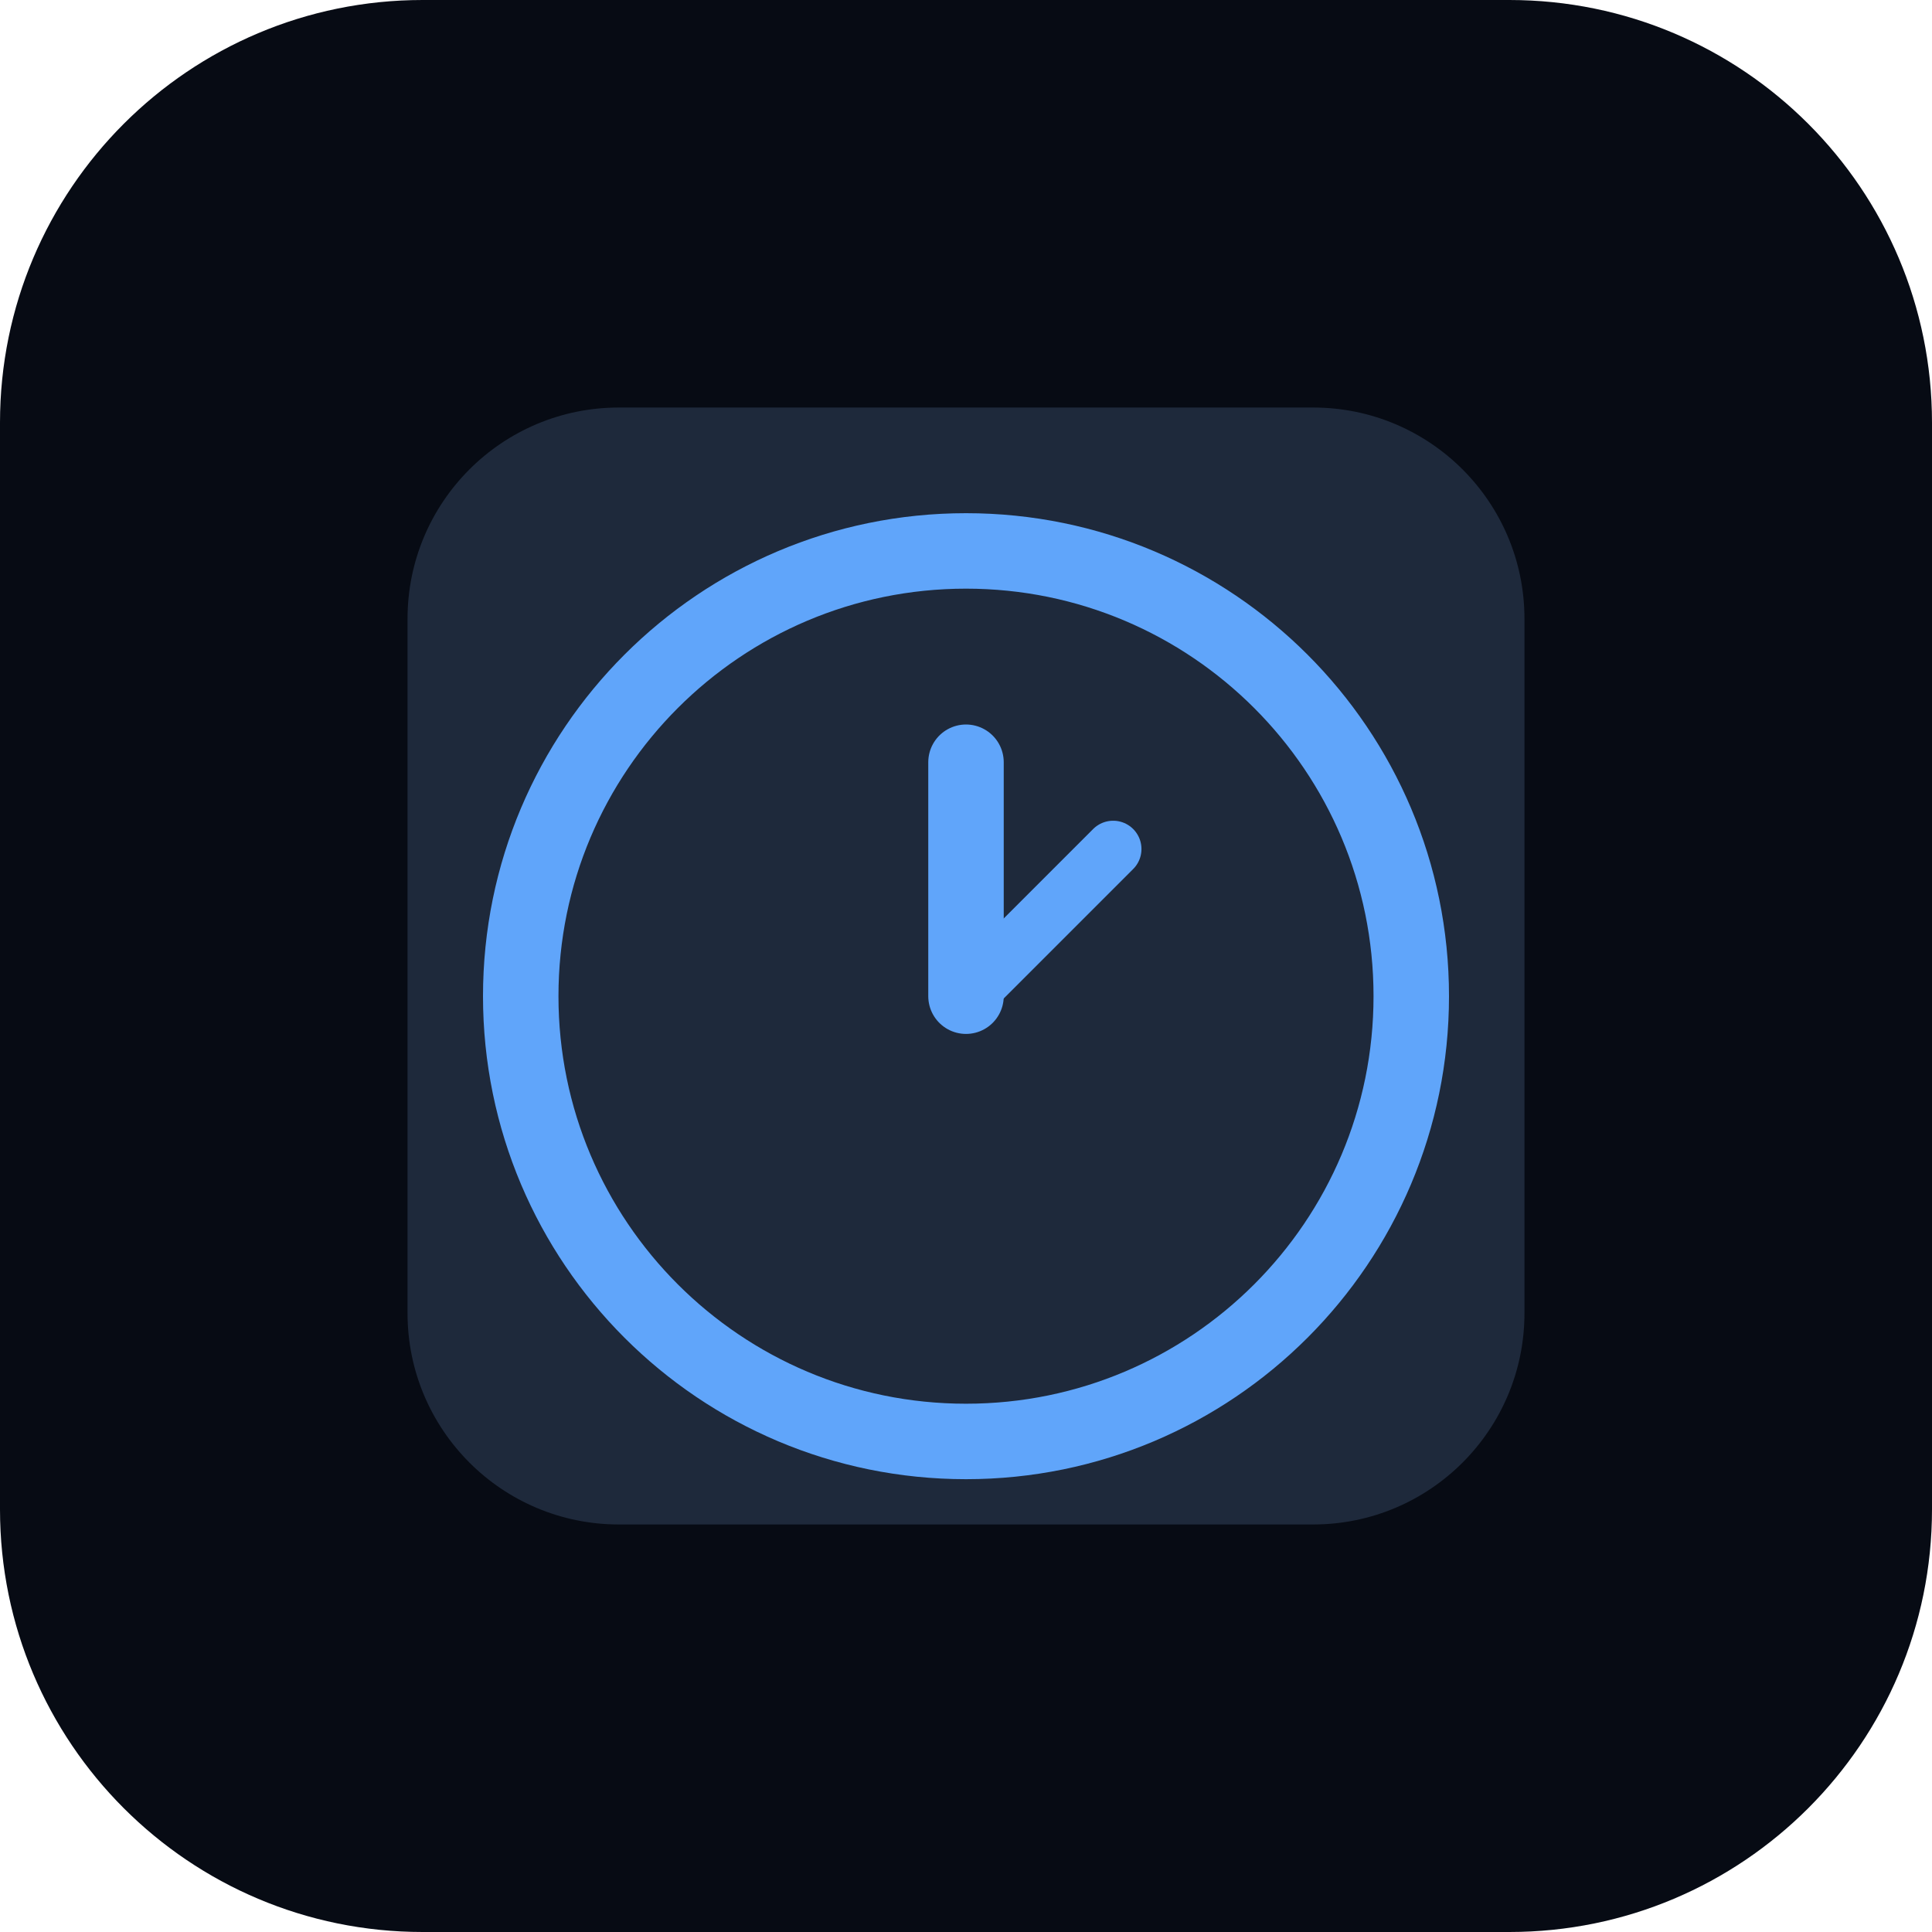
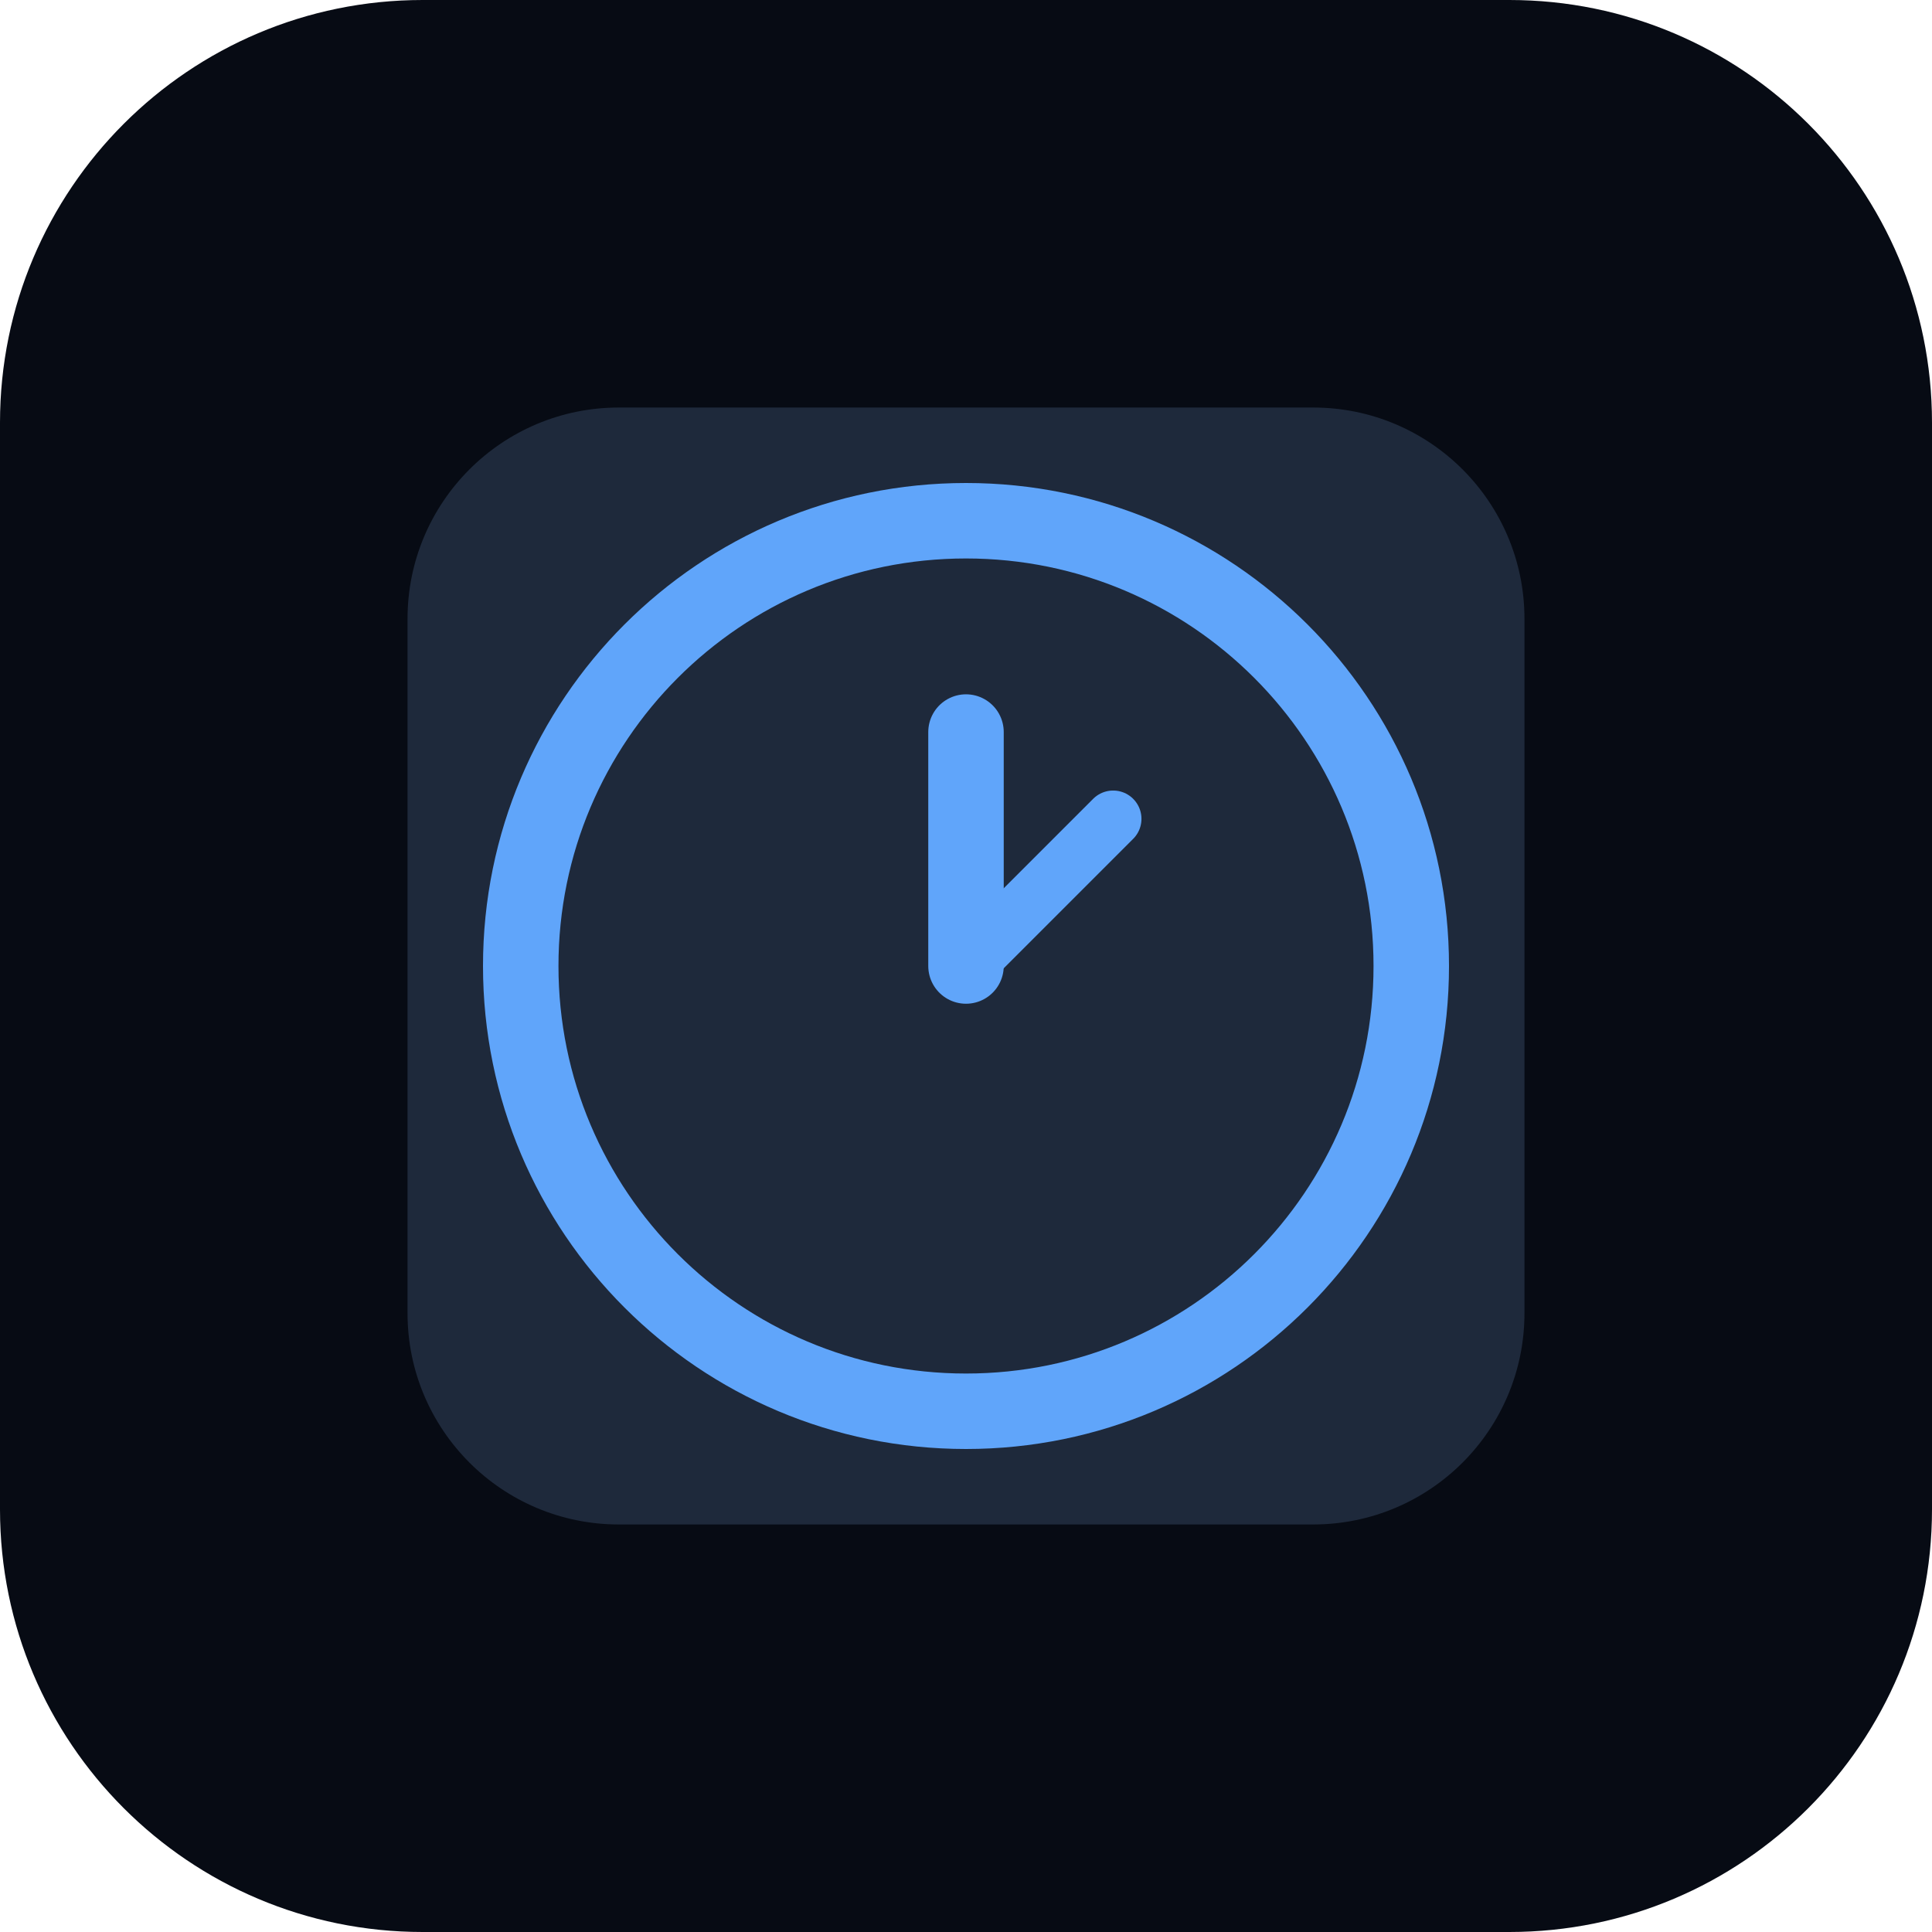
<svg xmlns="http://www.w3.org/2000/svg" viewBox="0 0 512 512" role="img" aria-label="TimeTracker">
  <rect width="512" height="512" rx="112" fill="#070b14" />
  <rect x="108" y="108" width="296" height="296" rx="56" fill="#1e293b" />
-   <circle cx="256" cy="264" r="118" fill="none" stroke="#60a5fa" stroke-width="20" />
-   <circle cx="256" cy="264" r="6" fill="#3b82f6" />
-   <line x1="256" y1="264" x2="256" y2="202" stroke="#60a5fa" stroke-width="20" stroke-linecap="round" />
-   <line x1="256" y1="264" x2="295" y2="225" stroke="#60a5fa" stroke-width="15" stroke-linecap="round" />
+   <circle cx="256" cy="256" r="118" fill="none" stroke="#60a5fa" stroke-width="20" />
+   <circle cx="256" cy="256" r="6" fill="#3b82f6" />
+   <line x1="256" y1="256" x2="256" y2="194" stroke="#60a5fa" stroke-width="20" stroke-linecap="round" />
+   <line x1="256" y1="256" x2="295" y2="217" stroke="#60a5fa" stroke-width="15" stroke-linecap="round" />
</svg>
